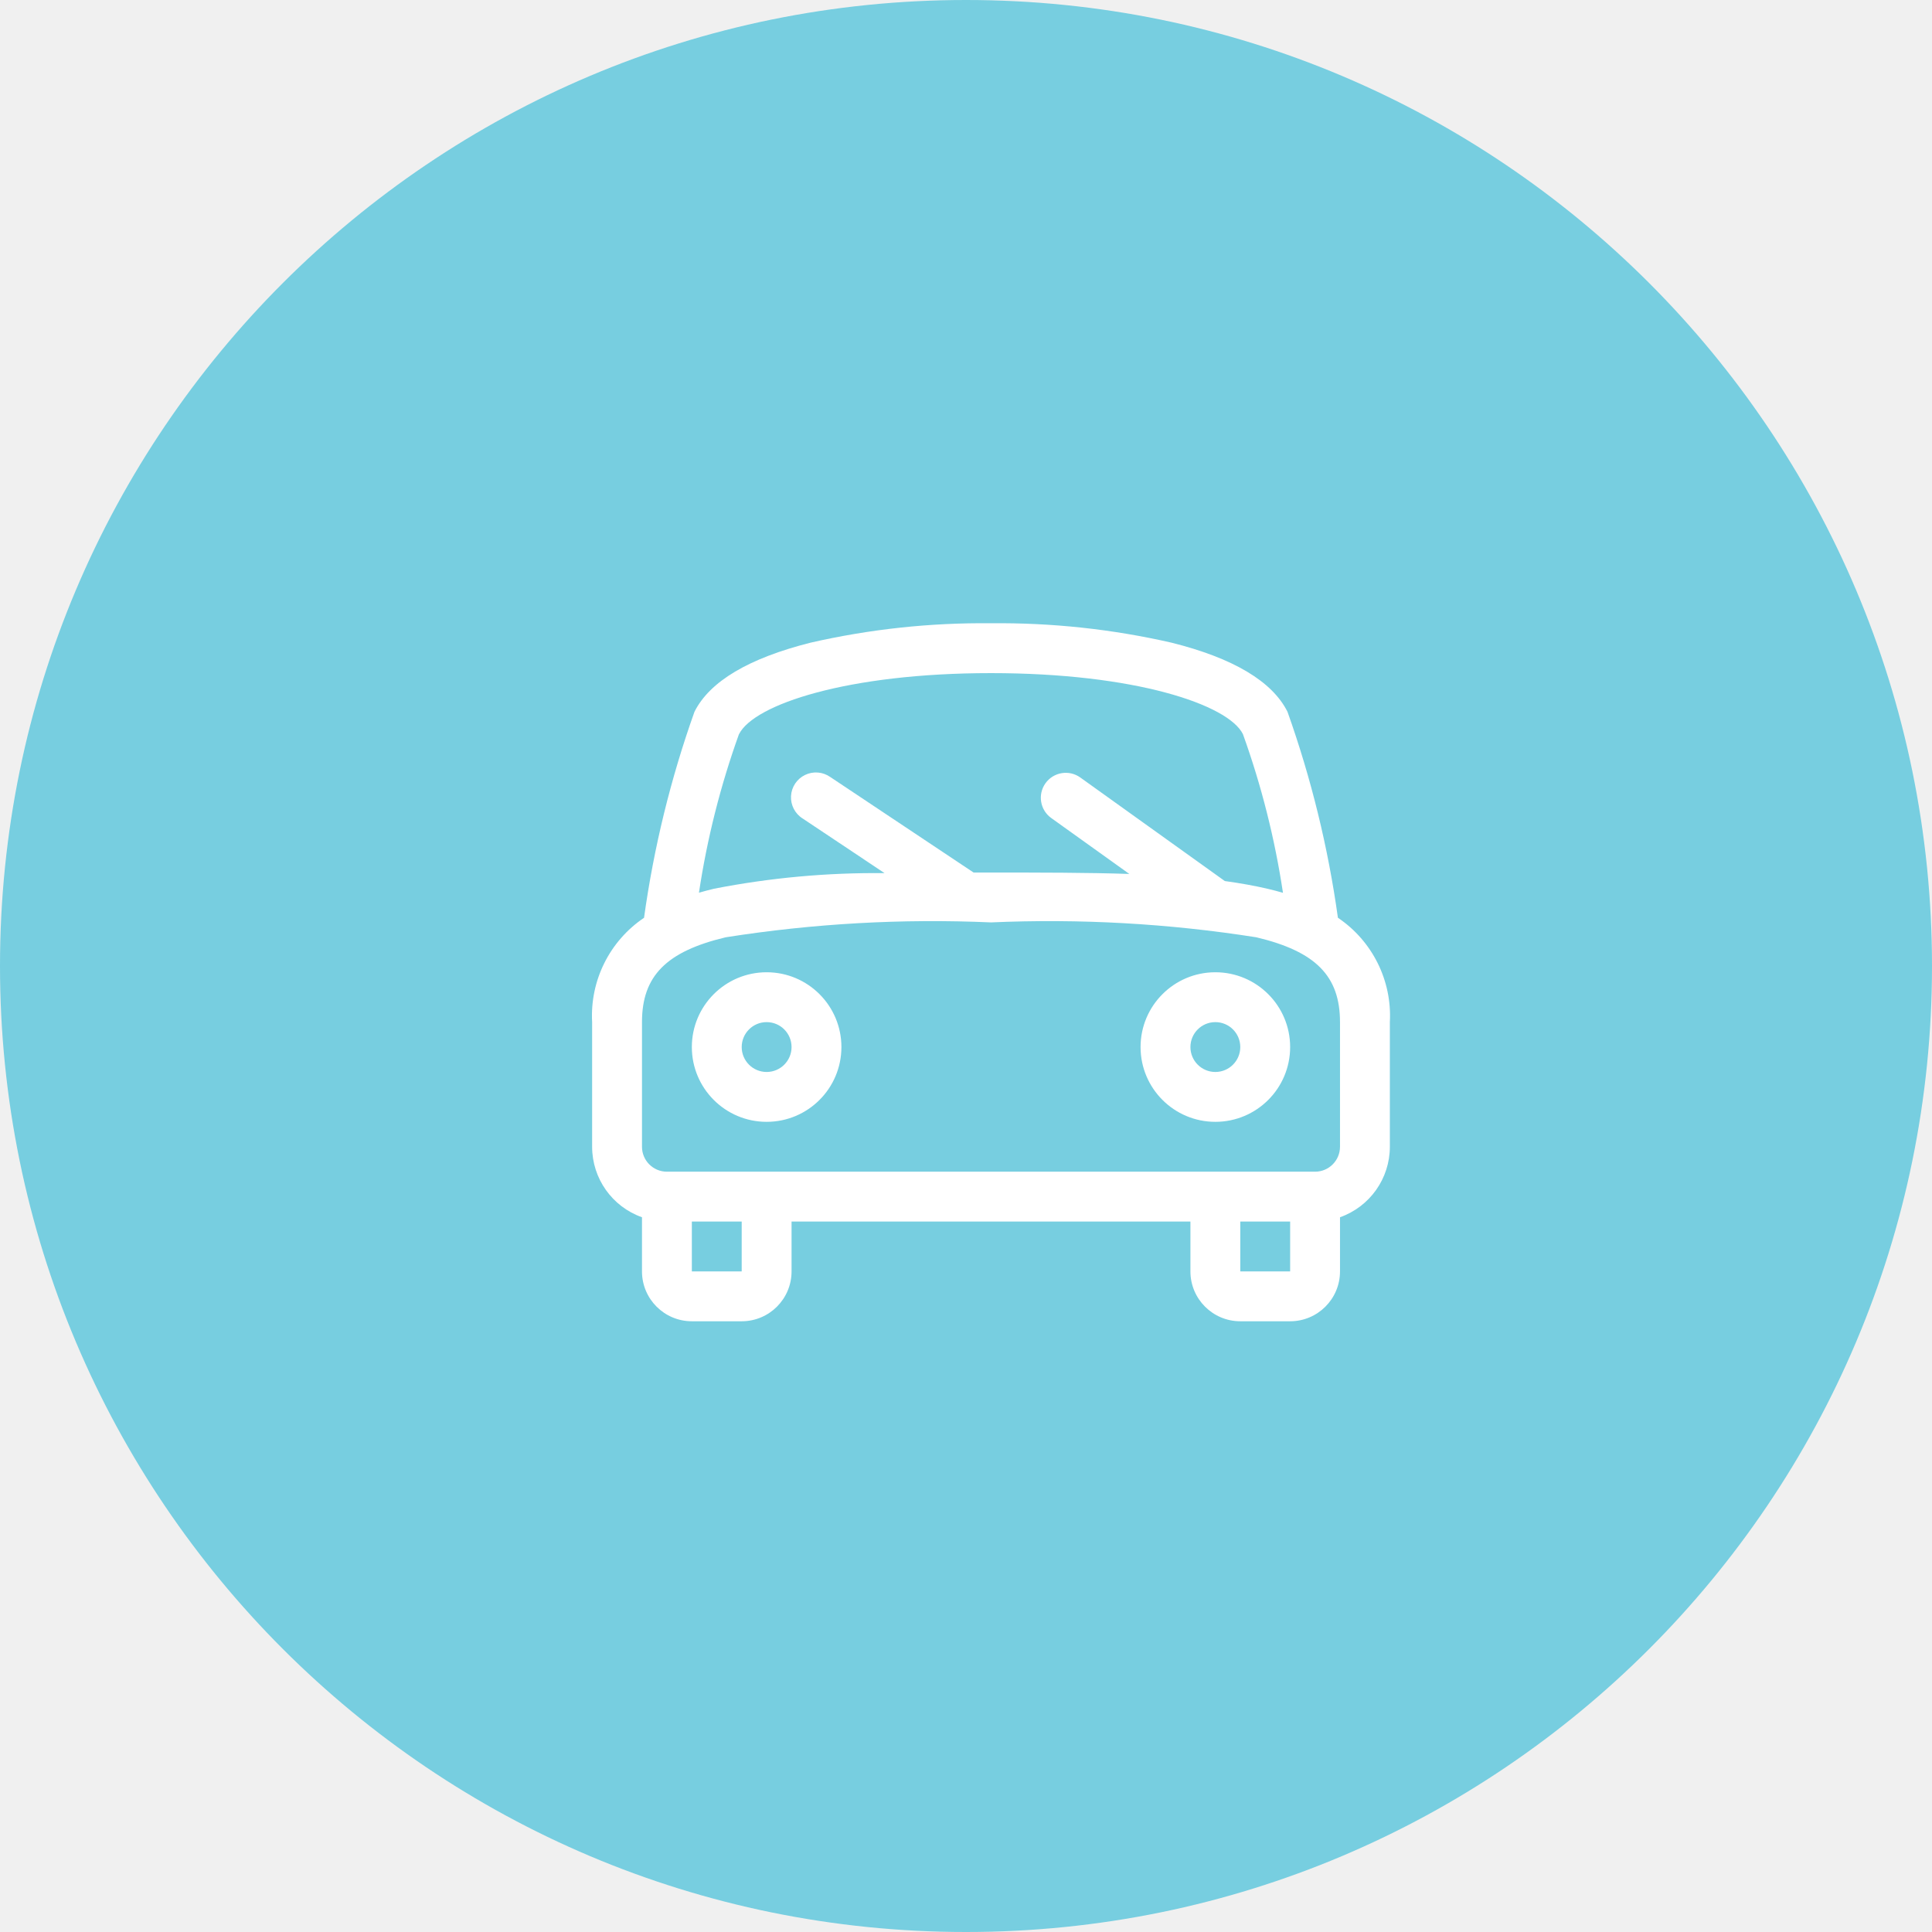
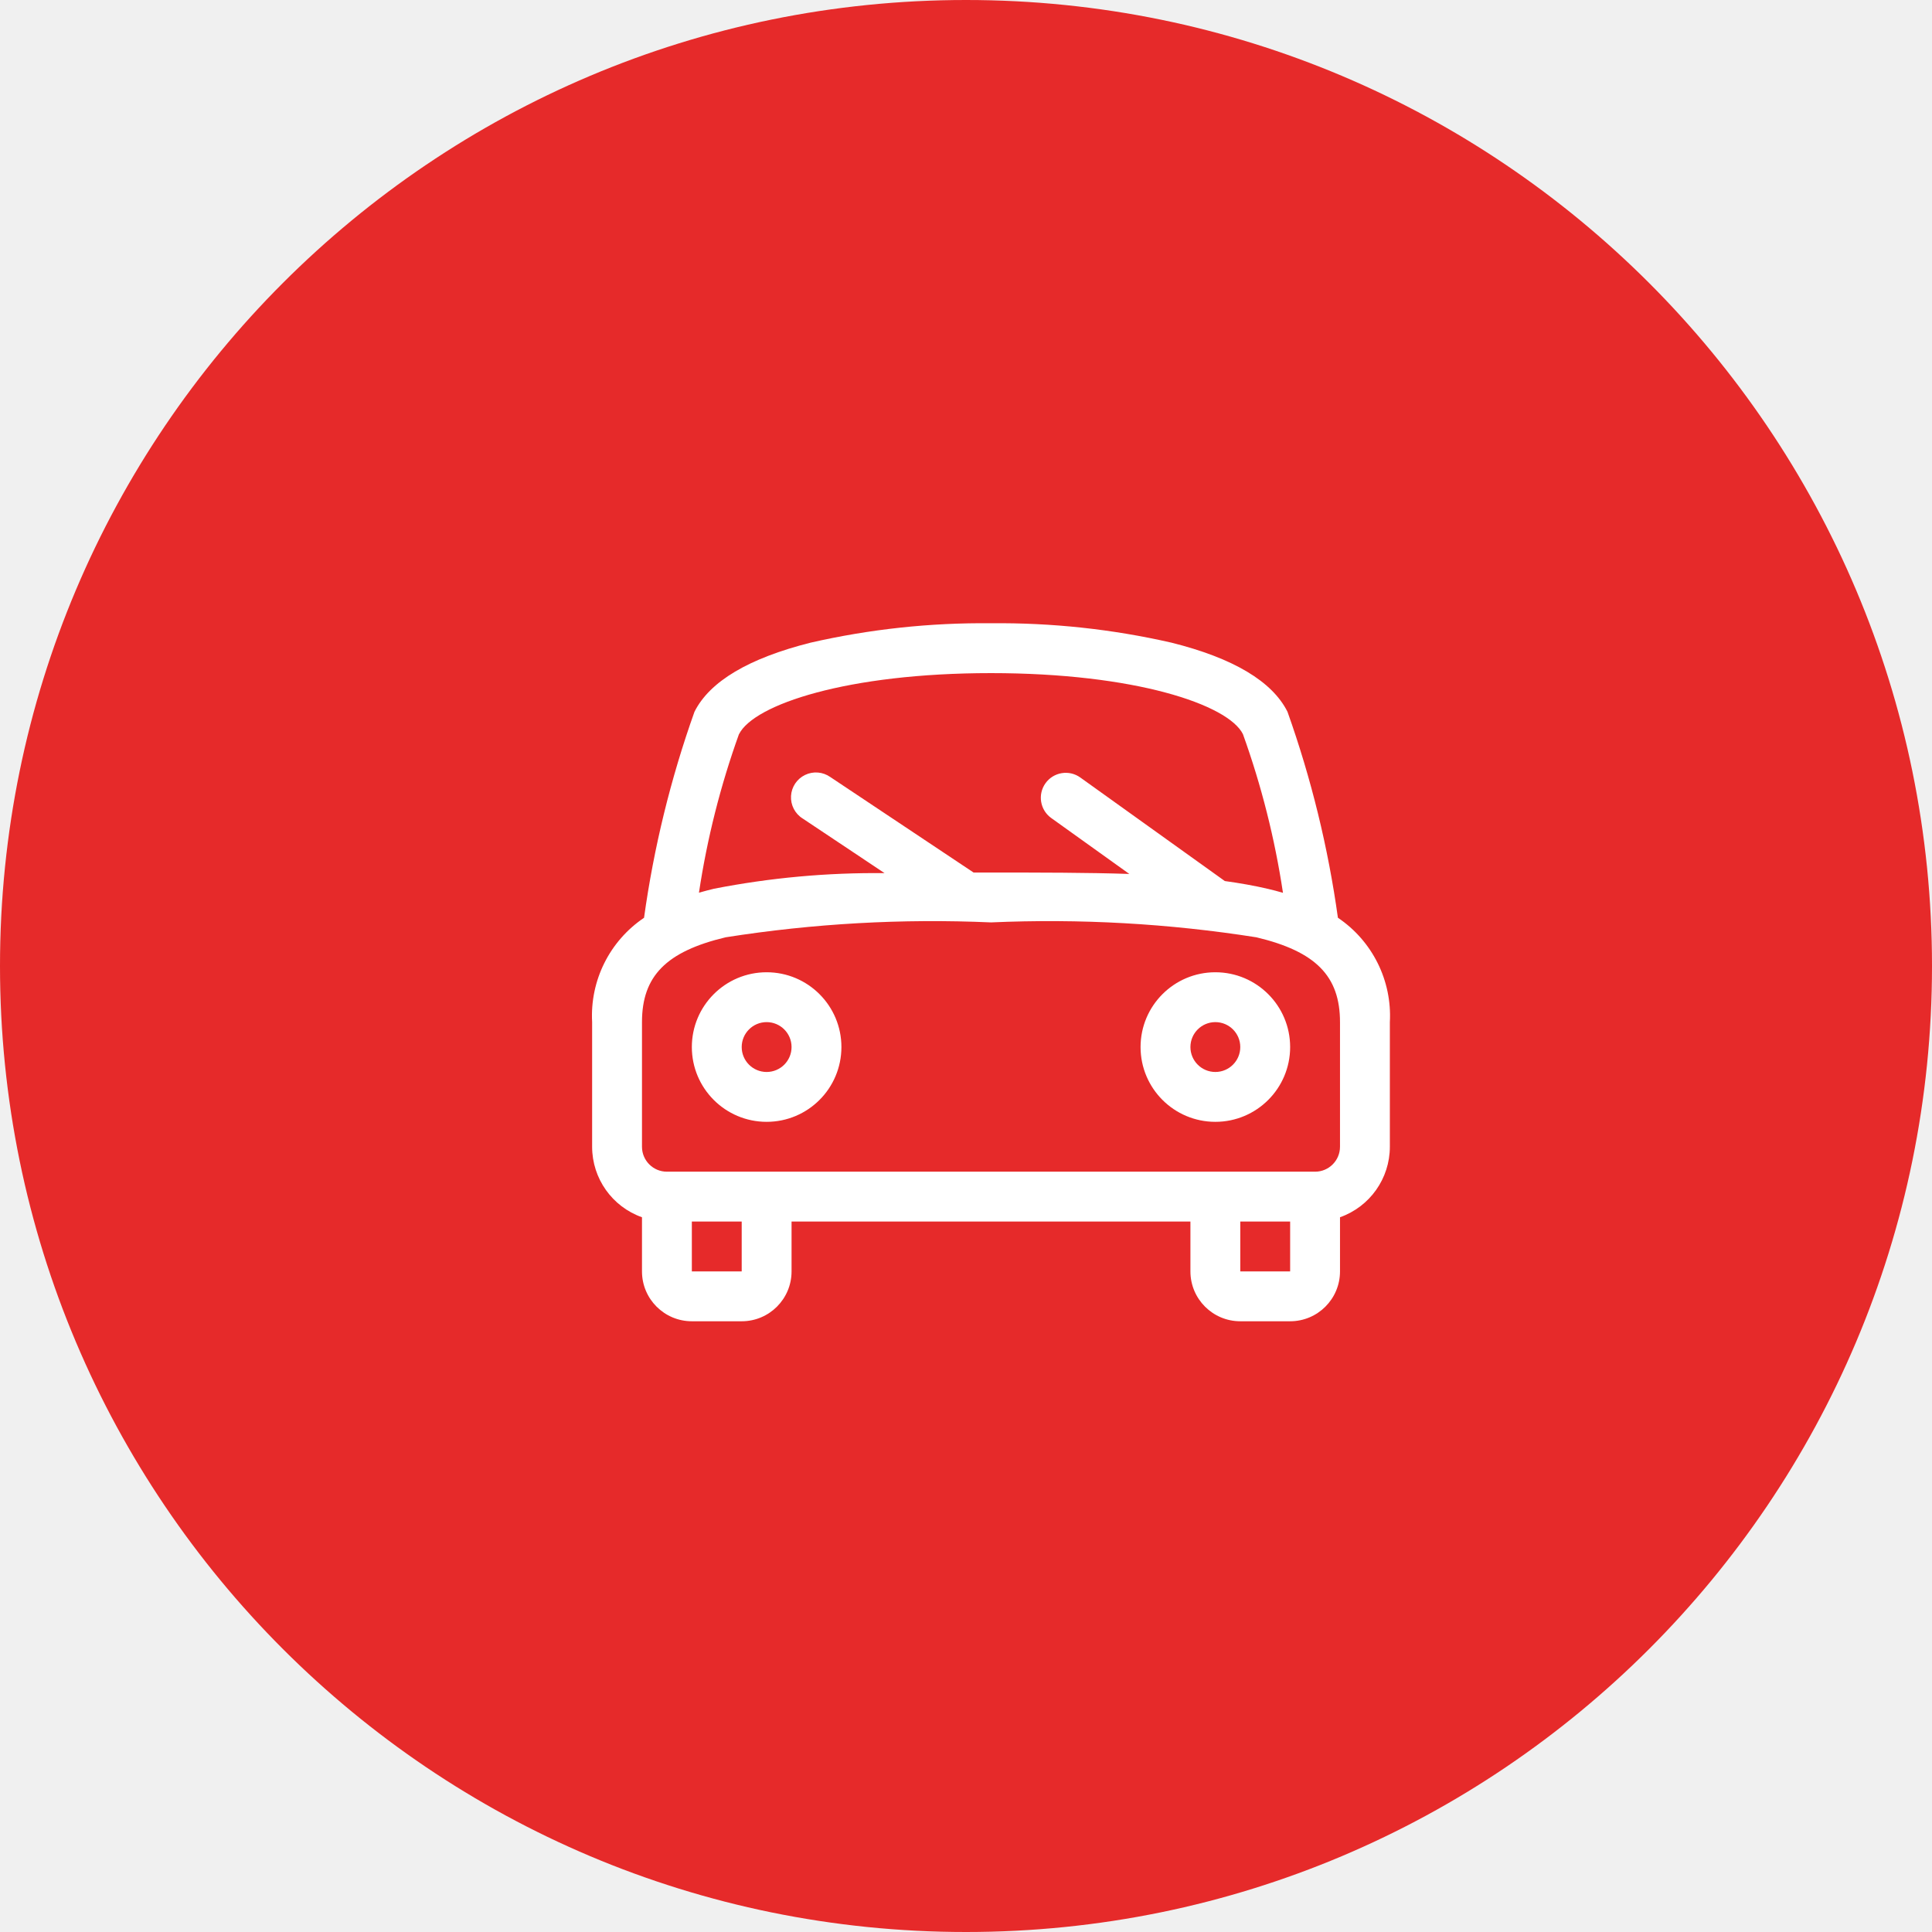
<svg xmlns="http://www.w3.org/2000/svg" width="62" height="62" viewBox="0 0 62 62" class="undefined">
  <g id="Grupo_1115" data-name="Grupo 1115" transform="translate(-1513 -2765)">
-     <circle id="Elipse_104" data-name="Elipse 104" cx="31" cy="31" r="31" transform="translate(1513 2765)" fill="#77CEE0" />
+     <circle id="Elipse_104" data-name="Elipse 104" cx="31" cy="31" r="31" transform="translate(1513 2765)" fill="#e62a2a" />
    <path id="car2" d="M8.8,25.6a2.4,2.4,0,1,1,2.4-2.4,2.4,2.4,0,0,1-2.4,2.4Zm0-3.2a.8.8,0,1,0,.8.8A.8.8,0,0,0,8.8,22.4Zm14.4,3.2a2.4,2.4,0,1,1,2.4-2.4A2.4,2.4,0,0,1,23.2,25.6Zm0-3.2a.8.8,0,1,0,.8.8A.8.8,0,0,0,23.2,22.4Zm3.933-3.349a33.447,33.447,0,0,0-1.618-6.61c-.488-.976-1.741-1.723-3.722-2.218A24.871,24.871,0,0,0,16,9.6a24.817,24.817,0,0,0-5.794.624c-1.981.5-3.234,1.242-3.722,2.218a33.4,33.4,0,0,0-1.618,6.61A3.788,3.788,0,0,0,3.2,22.4v4a2.4,2.4,0,0,0,1.6,2.262V30.4A1.6,1.6,0,0,0,6.4,32H8a1.6,1.6,0,0,0,1.6-1.6V28.8H22.4v1.6A1.6,1.6,0,0,0,24,32h1.6a1.6,1.6,0,0,0,1.6-1.6V28.662A2.4,2.4,0,0,0,28.8,26.4v-4a3.789,3.789,0,0,0-1.667-3.349ZM7.915,13.158C8.39,12.209,11.384,11.2,16,11.2s7.61,1.008,8.085,1.958a26.8,26.8,0,0,1,1.285,5.093c-.157-.046-.318-.09-.485-.128-.427-.1-.888-.182-1.381-.25L18.866,14.55a.8.8,0,1,0-.933,1.3l2.506,1.795C19.079,17.6,17.588,17.6,16,17.6h-.558l-4.6-3.066a.8.8,0,1,0-.887,1.331l2.63,1.754a27.035,27.035,0,0,0-5.472.5q-.249.06-.485.128a26.865,26.865,0,0,1,1.286-5.093ZM8,30.4H6.4V28.8H8Zm16,0V28.8h1.6v1.6Zm3.2-4a.8.8,0,0,1-.8.8H5.6a.8.8,0,0,1-.8-.8v-4c0-1.478.778-2.267,2.685-2.722A42.667,42.667,0,0,1,16,19.2a42.672,42.672,0,0,1,8.515.478c1.907.454,2.685,1.243,2.685,2.722v4Z" fill="#ffffff" transform="translate(1528.802 2775.401)" />
  </g>
</svg>
